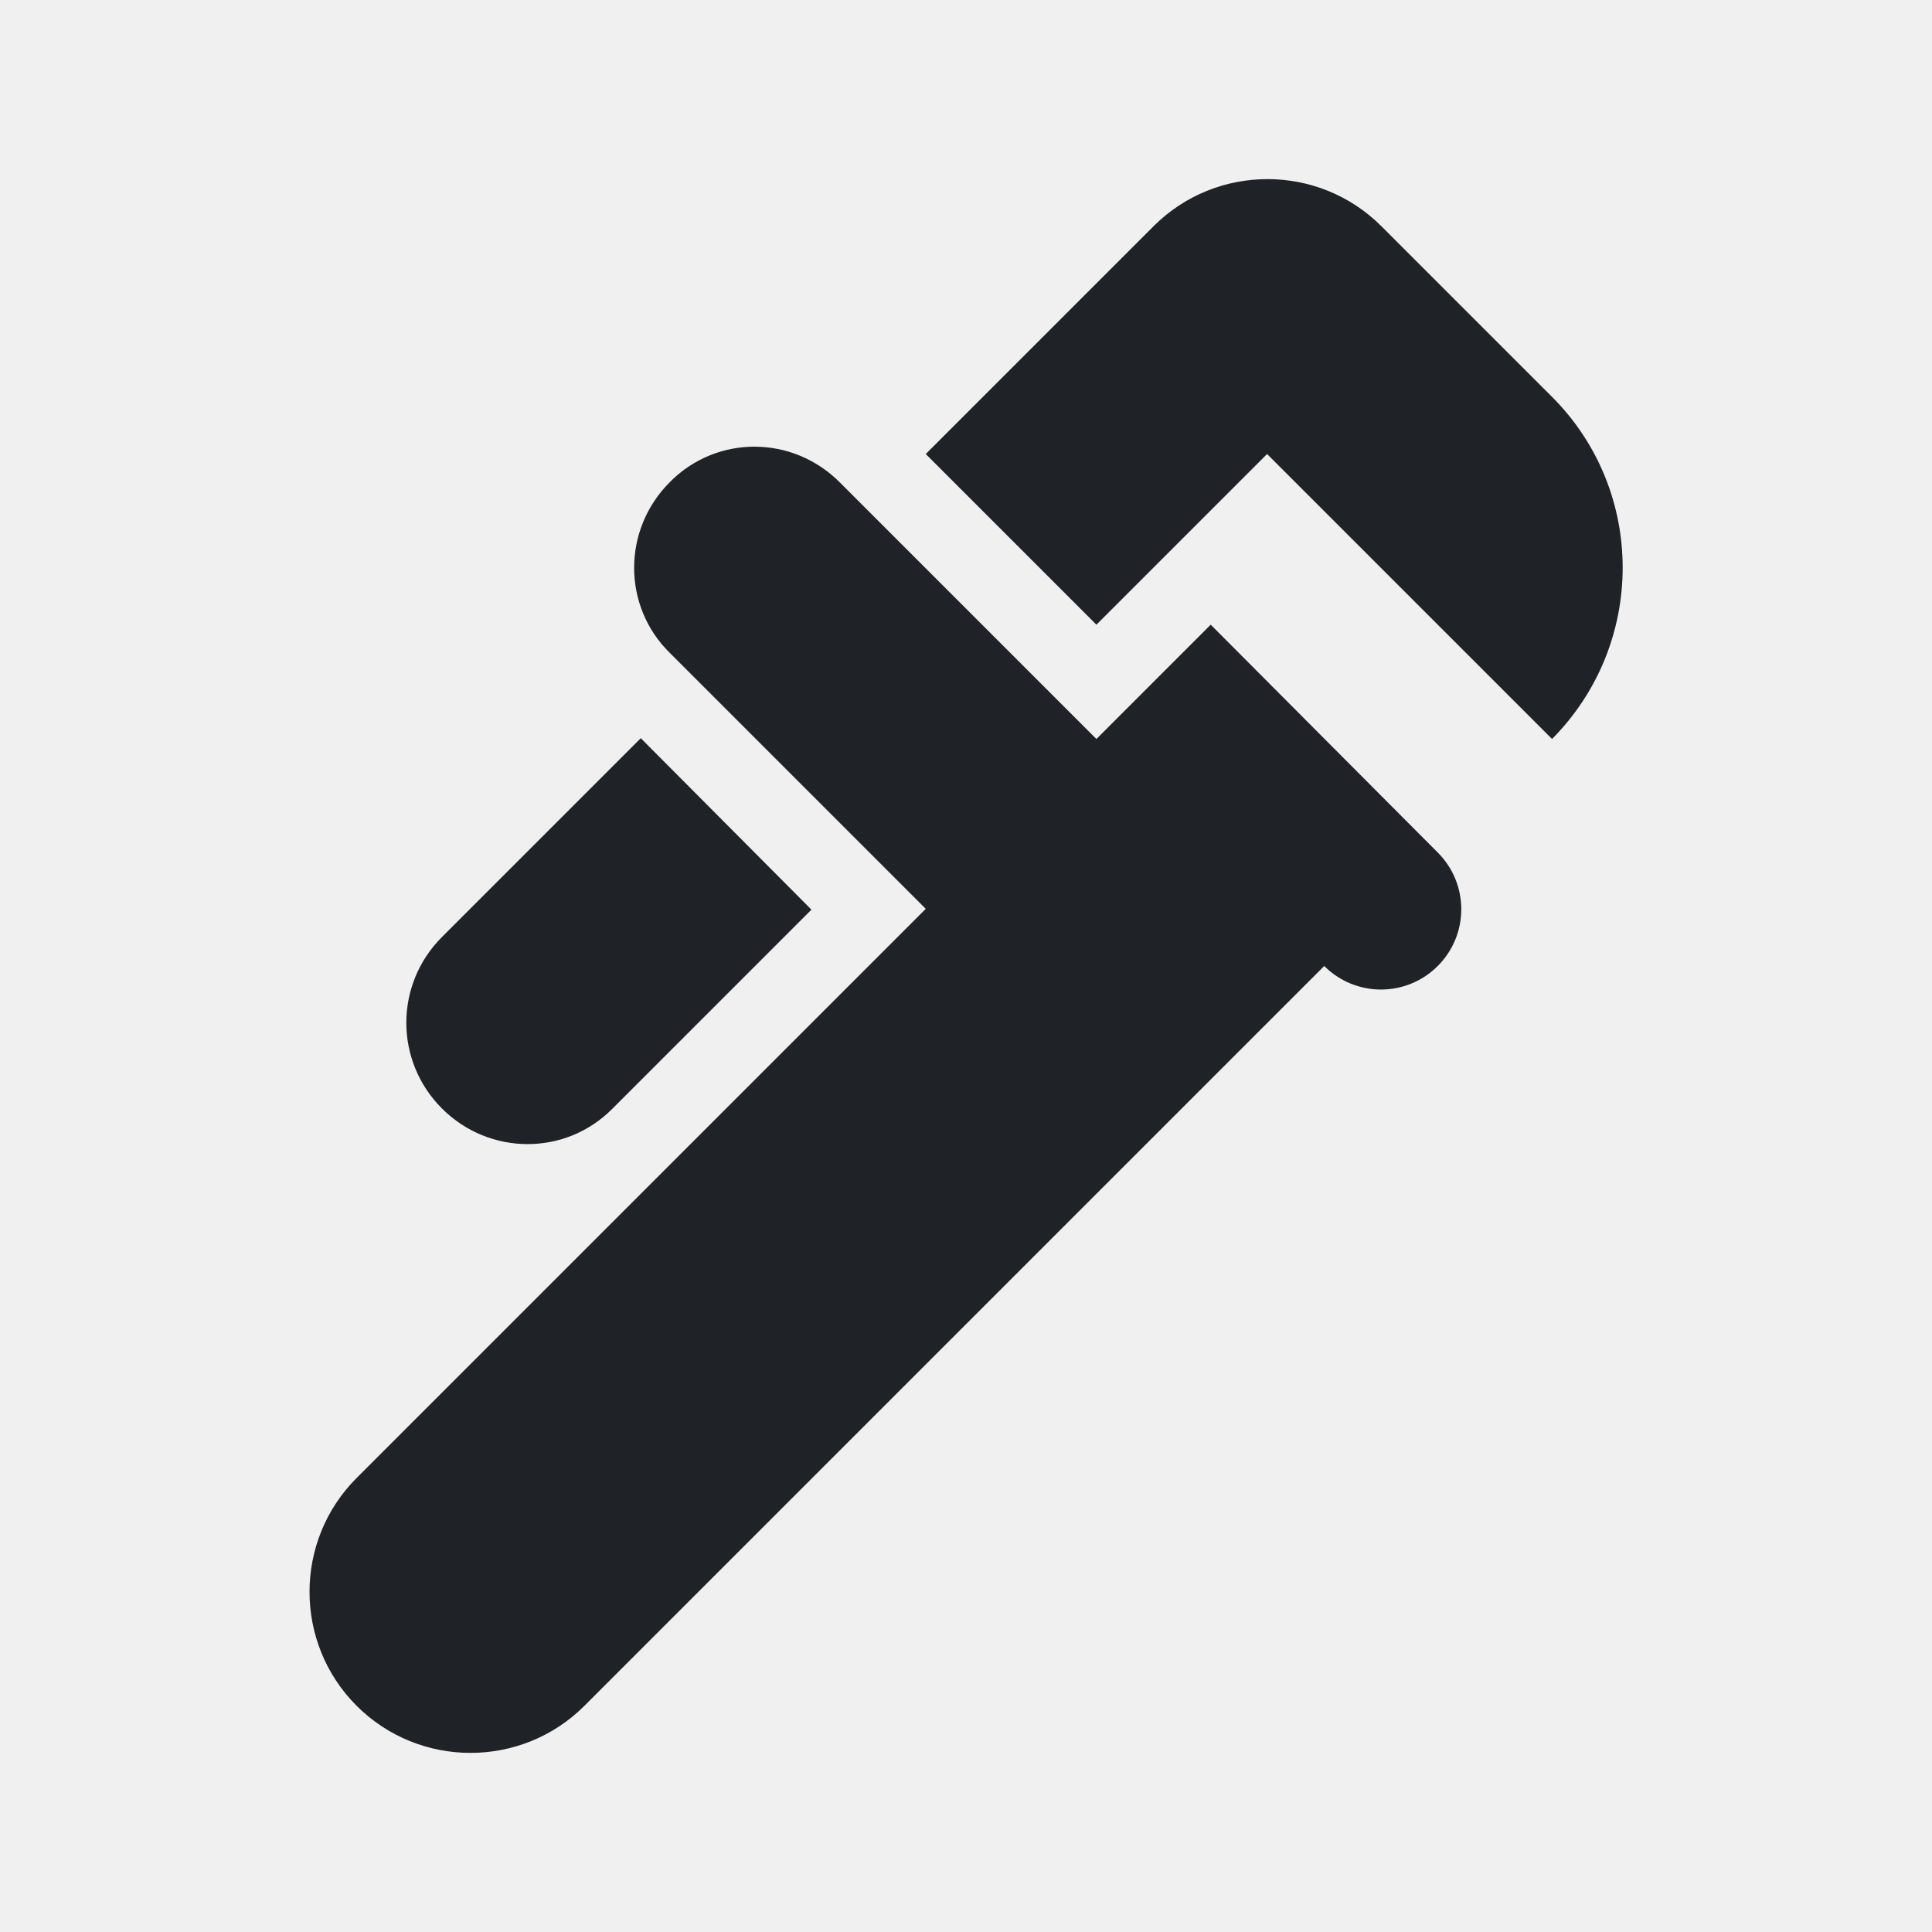
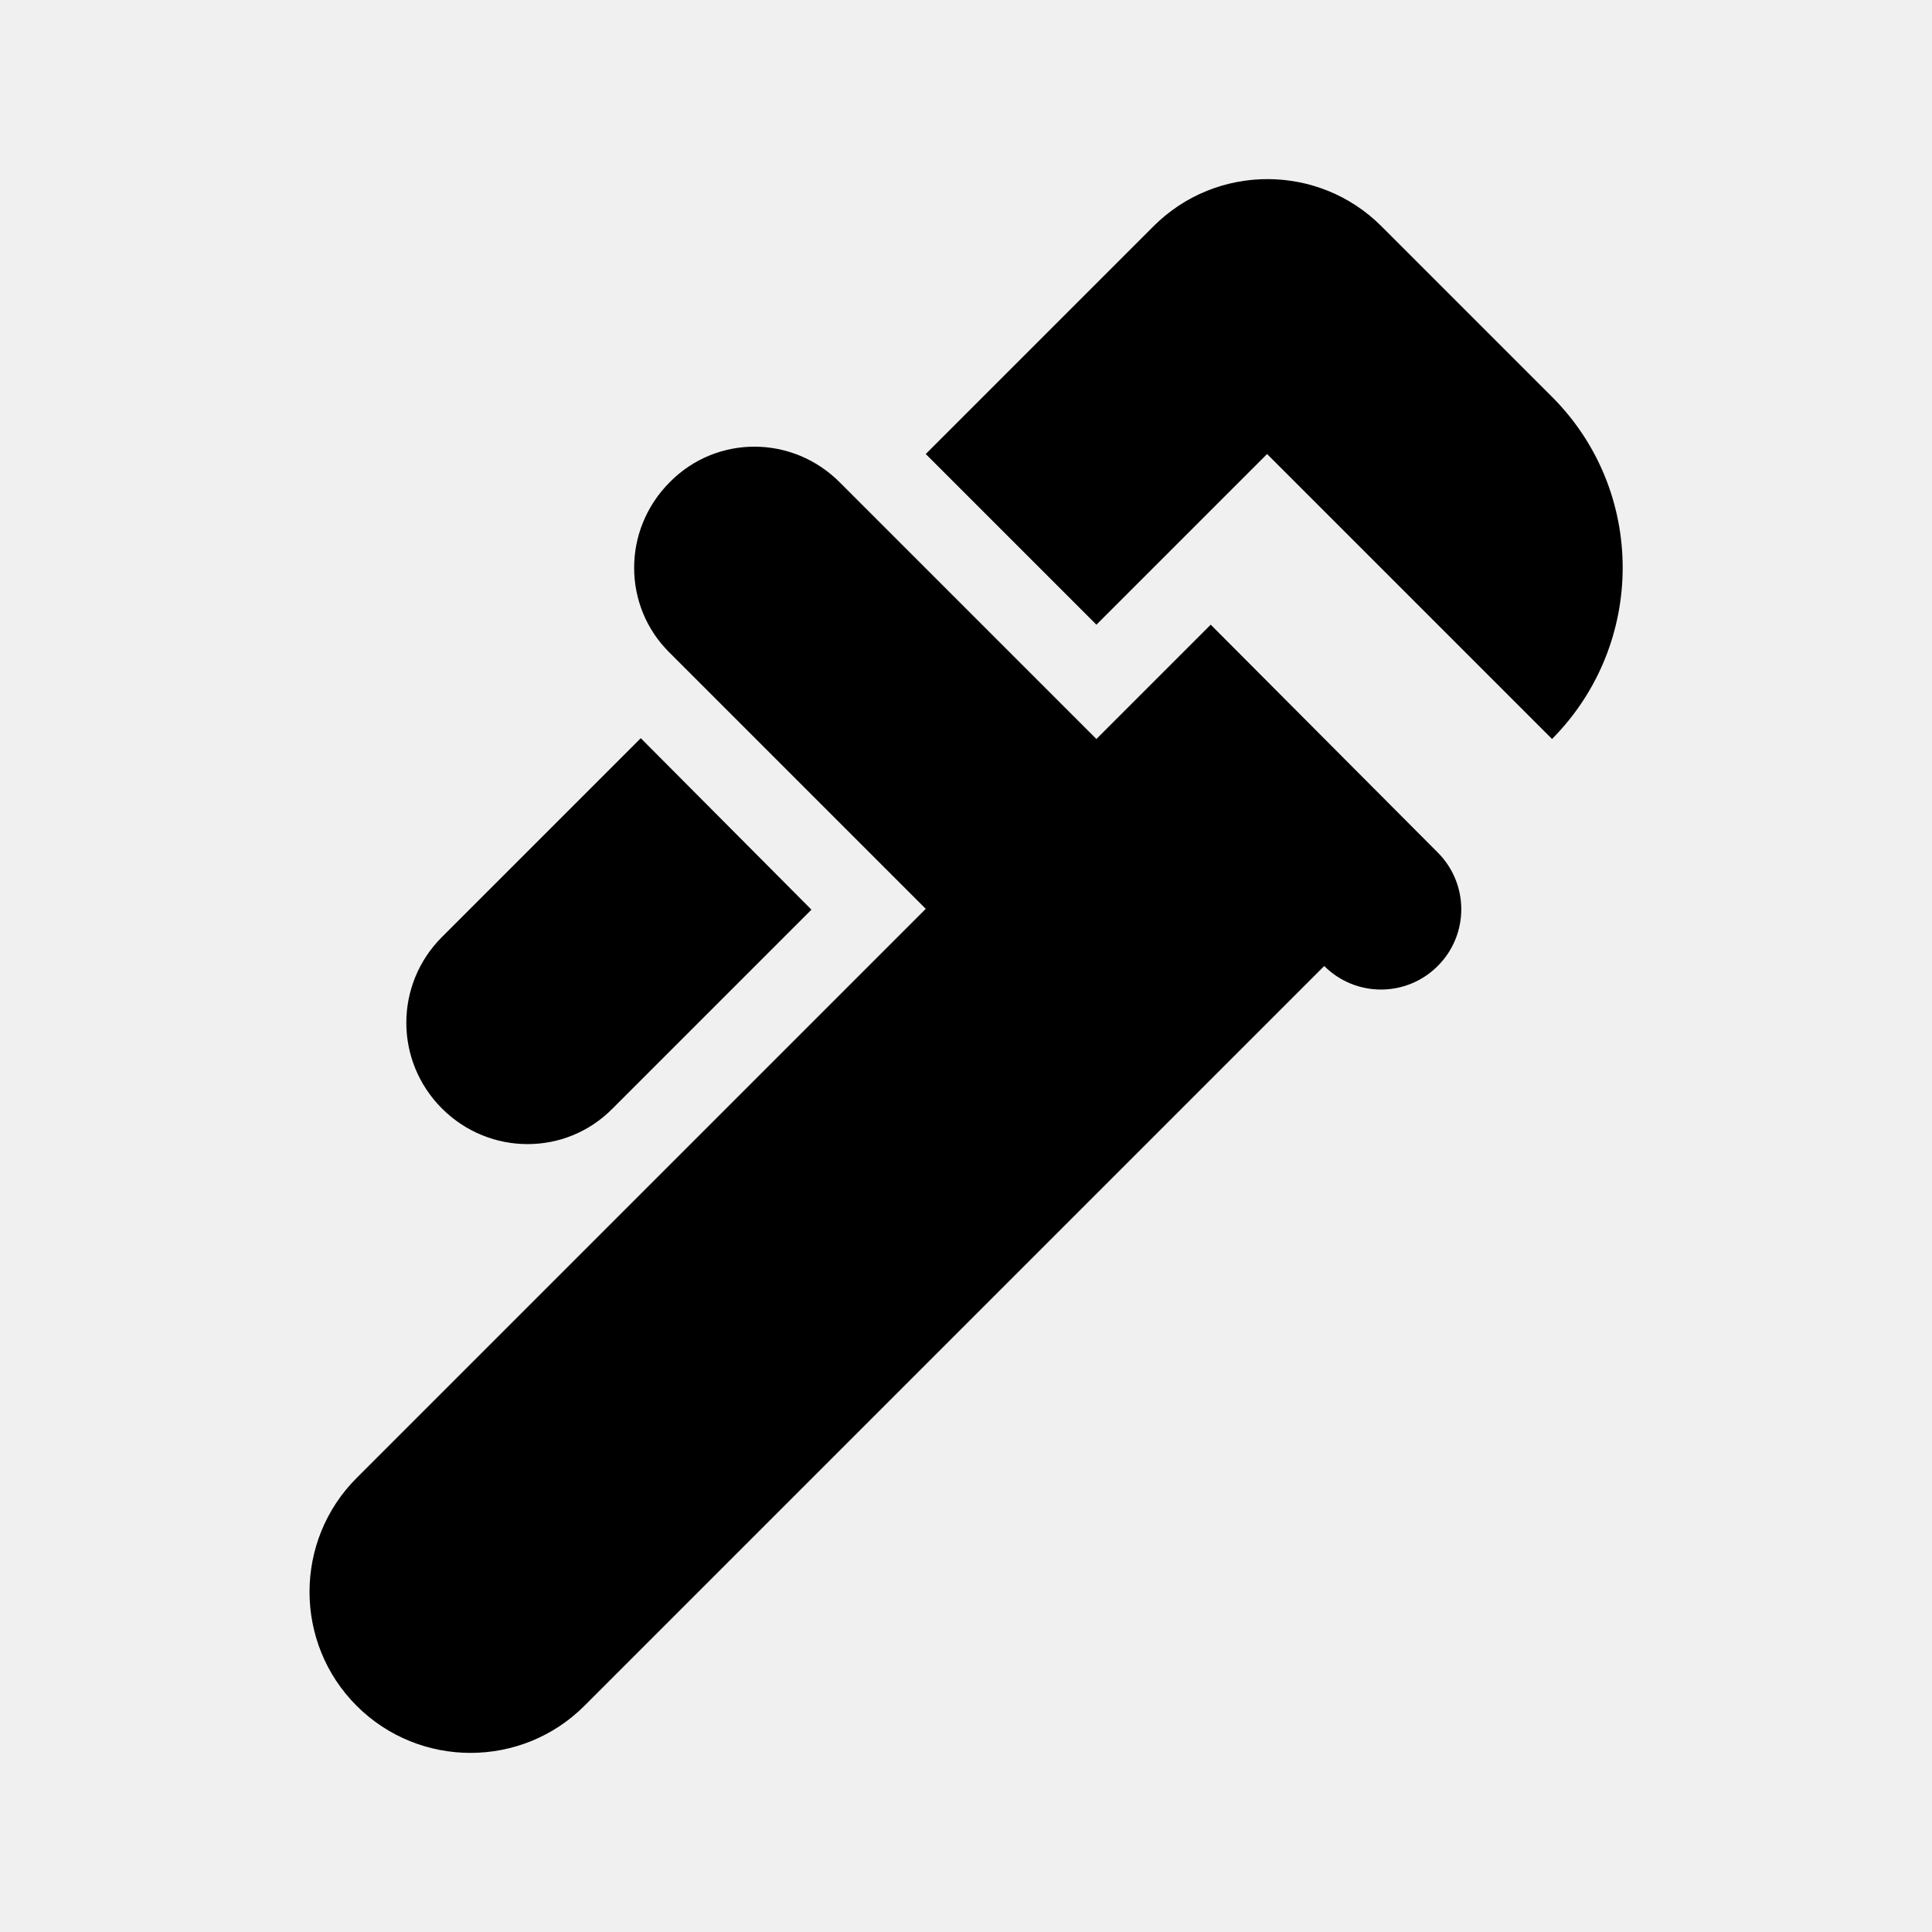
- <svg xmlns="http://www.w3.org/2000/svg" width="24" height="24" viewBox="0 0 24 24" fill="none">
+ <svg xmlns="http://www.w3.org/2000/svg" width="24" height="24" viewBox="0 0 24 24">
  <g clip-path="url(#clip0_1_4346)">
-     <path d="M19.28 4.93L17.16 2.81C16.38 2.03 15.11 2.03 14.33 2.81L11.5 5.64L13.62 7.76L15.74 5.64L19.28 9.18C20.45 8 20.45 6.1 19.28 4.93Z" fill="#1F2328" />
-     <path d="M5.49 13.77C6.08 14.36 7.03 14.36 7.61 13.77L10.08 11.3L7.96 9.17L5.49 11.64C4.9 12.23 4.9 13.18 5.49 13.77Z" fill="#1F2328" />
-     <path d="M15.04 7.76L14.33 8.47L13.62 9.18L10.44 6C9.85 5.4 8.9 5.4 8.32 5.99C7.73 6.58 7.73 7.53 8.32 8.11L11.5 11.29L10.79 12L4.43 18.36C3.65 19.14 3.65 20.41 4.43 21.19C5.21 21.97 6.48 21.97 7.26 21.19L16.45 12C16.84 12.39 17.47 12.39 17.86 12C18.25 11.61 18.25 10.98 17.86 10.59L15.04 7.76Z" fill="#1F2328" />
+     <path d="M19.28 4.93L17.16 2.81C16.38 2.03 15.11 2.03 14.33 2.81L11.5 5.64L13.62 7.76L15.74 5.64L19.28 9.18C20.45 8 20.45 6.1 19.28 4.93Z" />
+     <path d="M5.49 13.77C6.08 14.36 7.03 14.36 7.61 13.77L10.08 11.3L7.96 9.17L5.49 11.64C4.9 12.23 4.9 13.18 5.49 13.77Z" />
+     <path d="M15.04 7.76L14.33 8.47L13.62 9.18L10.44 6C9.85 5.4 8.9 5.4 8.32 5.99C7.73 6.58 7.73 7.53 8.32 8.11L11.5 11.29L10.79 12L4.43 18.36C3.65 19.14 3.65 20.41 4.43 21.19C5.21 21.97 6.48 21.97 7.26 21.19L16.45 12C16.84 12.39 17.47 12.39 17.86 12C18.25 11.61 18.25 10.98 17.86 10.59L15.04 7.76Z" />
  </g>
  <defs>
    <clipPath id="clip0_1_4346">
-       <rect width="24" height="24" fill="white" />
+       <rect width="24" height="24" />
    </clipPath>
  </defs>
</svg>
